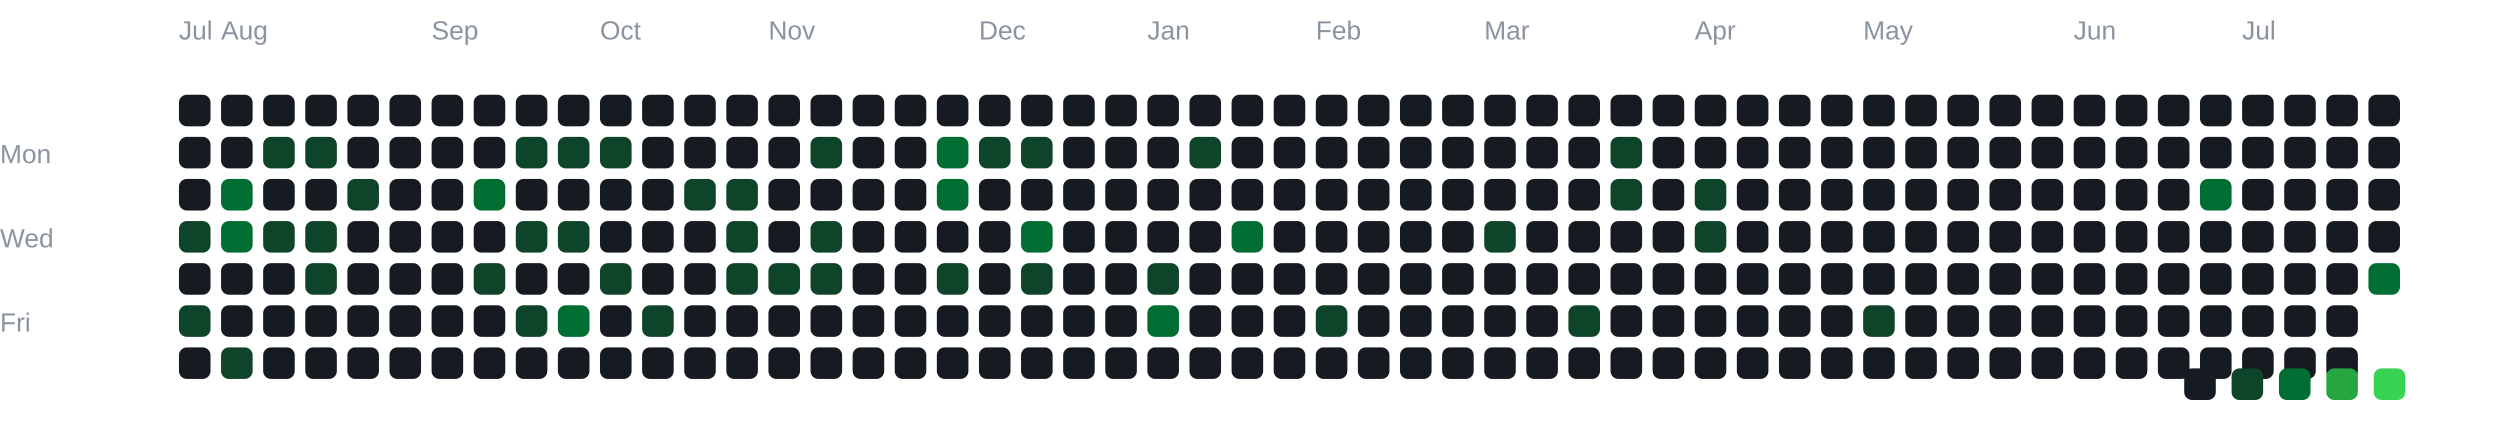
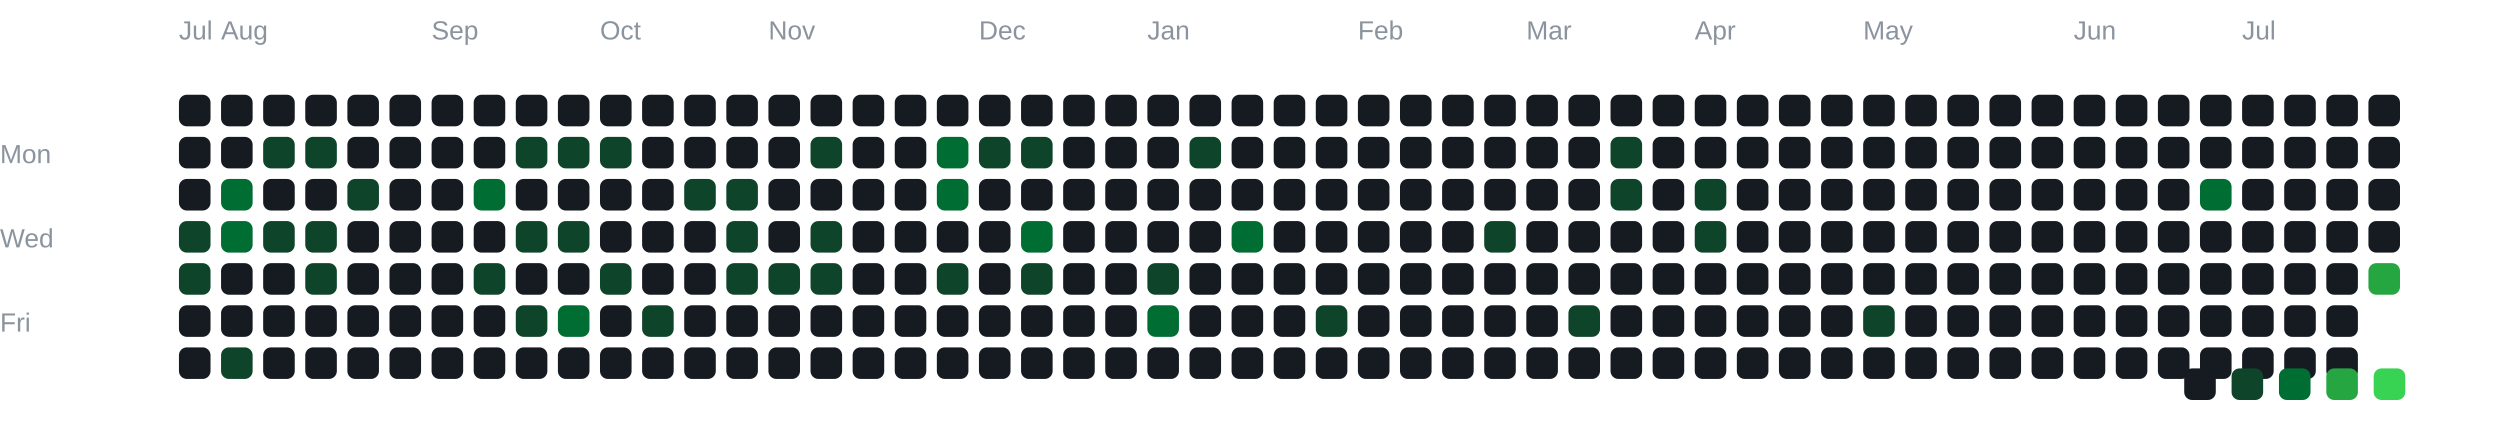
<svg xmlns="http://www.w3.org/2000/svg" width="950" height="160" viewBox="0 0 950 160">
  <style>
text {
  font-family: Arial, sans-serif;
}
rect {
  rx: 3;
}
</style>
  <text x="0" y="62" fill="#8b949e" font-size="10">
 Mon
</text>
  <text x="0" y="94" fill="#8b949e" font-size="10">
 Wed
</text>
  <text x="0" y="126" fill="#8b949e" font-size="10">
 Fri
</text>
  <text x="68" y="15" fill="#8b949e" font-size="10">
 Jul
</text>
  <text x="84" y="15" fill="#8b949e" font-size="10">
 Aug
</text>
  <text x="164" y="15" fill="#8b949e" font-size="10">
 Sep
</text>
  <text x="228" y="15" fill="#8b949e" font-size="10">
 Oct
</text>
  <text x="292" y="15" fill="#8b949e" font-size="10">
 Nov
</text>
  <text x="372" y="15" fill="#8b949e" font-size="10">
 Dec
</text>
  <text x="436" y="15" fill="#8b949e" font-size="10">
 Jan
</text>
-   <text x="500" y="15" fill="#8b949e" font-size="10">
+   <text x="516" y="15" fill="#8b949e" font-size="10">
 Feb
</text>
-   <text x="564" y="15" fill="#8b949e" font-size="10">
+   <text x="580" y="15" fill="#8b949e" font-size="10">
 Mar
</text>
  <text x="644" y="15" fill="#8b949e" font-size="10">
 Apr
</text>
  <text x="708" y="15" fill="#8b949e" font-size="10">
 May
</text>
  <text x="788" y="15" fill="#8b949e" font-size="10">
 Jun
</text>
  <text x="852" y="15" fill="#8b949e" font-size="10">
 Jul
</text>
  <rect x="68" y="36" width="12" height="12" fill="#161b22">

</rect>
  <rect x="68" y="52" width="12" height="12" fill="#161b22">

</rect>
  <rect x="68" y="68" width="12" height="12" fill="#161b22">

</rect>
  <rect x="68" y="84" width="12" height="12" fill="#0e4429">

</rect>
-   <rect x="68" y="100" width="12" height="12" fill="#161b22">
- 
- </rect>
-   <rect x="68" y="116" width="12" height="12" fill="#0e4429">
+   <rect x="68" y="100" width="12" height="12" fill="#0e4429">
+ 
+ </rect>
+   <rect x="68" y="116" width="12" height="12" fill="#161b22">

</rect>
  <rect x="68" y="132" width="12" height="12" fill="#161b22">

</rect>
  <rect x="84" y="36" width="12" height="12" fill="#161b22">

</rect>
  <rect x="84" y="52" width="12" height="12" fill="#161b22">

</rect>
  <rect x="84" y="68" width="12" height="12" fill="#006d32">

</rect>
  <rect x="84" y="84" width="12" height="12" fill="#006d32">

</rect>
  <rect x="84" y="100" width="12" height="12" fill="#161b22">

</rect>
  <rect x="84" y="116" width="12" height="12" fill="#161b22">

</rect>
  <rect x="84" y="132" width="12" height="12" fill="#0e4429">

</rect>
  <rect x="100" y="36" width="12" height="12" fill="#161b22">

</rect>
  <rect x="100" y="52" width="12" height="12" fill="#0e4429">

</rect>
  <rect x="100" y="68" width="12" height="12" fill="#161b22">

</rect>
  <rect x="100" y="84" width="12" height="12" fill="#0e4429">

</rect>
  <rect x="100" y="100" width="12" height="12" fill="#161b22">

</rect>
  <rect x="100" y="116" width="12" height="12" fill="#161b22">

</rect>
  <rect x="100" y="132" width="12" height="12" fill="#161b22">

</rect>
  <rect x="116" y="36" width="12" height="12" fill="#161b22">

</rect>
  <rect x="116" y="52" width="12" height="12" fill="#0e4429">

</rect>
  <rect x="116" y="68" width="12" height="12" fill="#161b22">

</rect>
  <rect x="116" y="84" width="12" height="12" fill="#0e4429">

</rect>
  <rect x="116" y="100" width="12" height="12" fill="#0e4429">

</rect>
  <rect x="116" y="116" width="12" height="12" fill="#161b22">

</rect>
  <rect x="116" y="132" width="12" height="12" fill="#161b22">

</rect>
  <rect x="132" y="36" width="12" height="12" fill="#161b22">

</rect>
  <rect x="132" y="52" width="12" height="12" fill="#161b22">

</rect>
  <rect x="132" y="68" width="12" height="12" fill="#0e4429">

</rect>
  <rect x="132" y="84" width="12" height="12" fill="#161b22">

</rect>
  <rect x="132" y="100" width="12" height="12" fill="#161b22">

</rect>
  <rect x="132" y="116" width="12" height="12" fill="#161b22">

</rect>
  <rect x="132" y="132" width="12" height="12" fill="#161b22">

</rect>
  <rect x="148" y="36" width="12" height="12" fill="#161b22">

</rect>
  <rect x="148" y="52" width="12" height="12" fill="#161b22">

</rect>
  <rect x="148" y="68" width="12" height="12" fill="#161b22">

</rect>
  <rect x="148" y="84" width="12" height="12" fill="#161b22">

</rect>
  <rect x="148" y="100" width="12" height="12" fill="#161b22">

</rect>
  <rect x="148" y="116" width="12" height="12" fill="#161b22">

</rect>
  <rect x="148" y="132" width="12" height="12" fill="#161b22">

</rect>
  <rect x="164" y="36" width="12" height="12" fill="#161b22">

</rect>
  <rect x="164" y="52" width="12" height="12" fill="#161b22">

</rect>
  <rect x="164" y="68" width="12" height="12" fill="#161b22">

</rect>
  <rect x="164" y="84" width="12" height="12" fill="#161b22">

</rect>
  <rect x="164" y="100" width="12" height="12" fill="#161b22">

</rect>
  <rect x="164" y="116" width="12" height="12" fill="#161b22">

</rect>
  <rect x="164" y="132" width="12" height="12" fill="#161b22">

</rect>
  <rect x="180" y="36" width="12" height="12" fill="#161b22">

</rect>
  <rect x="180" y="52" width="12" height="12" fill="#161b22">

</rect>
  <rect x="180" y="68" width="12" height="12" fill="#006d32">

</rect>
  <rect x="180" y="84" width="12" height="12" fill="#161b22">

</rect>
  <rect x="180" y="100" width="12" height="12" fill="#0e4429">

</rect>
  <rect x="180" y="116" width="12" height="12" fill="#161b22">

</rect>
  <rect x="180" y="132" width="12" height="12" fill="#161b22">

</rect>
  <rect x="196" y="36" width="12" height="12" fill="#161b22">

</rect>
  <rect x="196" y="52" width="12" height="12" fill="#0e4429">

</rect>
  <rect x="196" y="68" width="12" height="12" fill="#161b22">

</rect>
  <rect x="196" y="84" width="12" height="12" fill="#0e4429">

</rect>
  <rect x="196" y="100" width="12" height="12" fill="#161b22">

</rect>
  <rect x="196" y="116" width="12" height="12" fill="#0e4429">

</rect>
  <rect x="196" y="132" width="12" height="12" fill="#161b22">

</rect>
  <rect x="212" y="36" width="12" height="12" fill="#161b22">

</rect>
  <rect x="212" y="52" width="12" height="12" fill="#0e4429">

</rect>
  <rect x="212" y="68" width="12" height="12" fill="#161b22">

</rect>
  <rect x="212" y="84" width="12" height="12" fill="#0e4429">

</rect>
  <rect x="212" y="100" width="12" height="12" fill="#161b22">

</rect>
  <rect x="212" y="116" width="12" height="12" fill="#006d32">

</rect>
  <rect x="212" y="132" width="12" height="12" fill="#161b22">

</rect>
  <rect x="228" y="36" width="12" height="12" fill="#161b22">

</rect>
  <rect x="228" y="52" width="12" height="12" fill="#0e4429">

</rect>
  <rect x="228" y="68" width="12" height="12" fill="#161b22">

</rect>
  <rect x="228" y="84" width="12" height="12" fill="#161b22">

</rect>
  <rect x="228" y="100" width="12" height="12" fill="#0e4429">

</rect>
  <rect x="228" y="116" width="12" height="12" fill="#161b22">

</rect>
  <rect x="228" y="132" width="12" height="12" fill="#161b22">

</rect>
  <rect x="244" y="36" width="12" height="12" fill="#161b22">

</rect>
  <rect x="244" y="52" width="12" height="12" fill="#161b22">

</rect>
  <rect x="244" y="68" width="12" height="12" fill="#161b22">

</rect>
  <rect x="244" y="84" width="12" height="12" fill="#161b22">

</rect>
  <rect x="244" y="100" width="12" height="12" fill="#161b22">

</rect>
  <rect x="244" y="116" width="12" height="12" fill="#0e4429">

</rect>
  <rect x="244" y="132" width="12" height="12" fill="#161b22">

</rect>
  <rect x="260" y="36" width="12" height="12" fill="#161b22">

</rect>
  <rect x="260" y="52" width="12" height="12" fill="#161b22">

</rect>
  <rect x="260" y="68" width="12" height="12" fill="#0e4429">

</rect>
  <rect x="260" y="84" width="12" height="12" fill="#161b22">

</rect>
  <rect x="260" y="100" width="12" height="12" fill="#161b22">

</rect>
  <rect x="260" y="116" width="12" height="12" fill="#161b22">

</rect>
  <rect x="260" y="132" width="12" height="12" fill="#161b22">

</rect>
  <rect x="276" y="36" width="12" height="12" fill="#161b22">

</rect>
  <rect x="276" y="52" width="12" height="12" fill="#161b22">

</rect>
  <rect x="276" y="68" width="12" height="12" fill="#0e4429">

</rect>
  <rect x="276" y="84" width="12" height="12" fill="#0e4429">

</rect>
  <rect x="276" y="100" width="12" height="12" fill="#0e4429">

</rect>
  <rect x="276" y="116" width="12" height="12" fill="#161b22">

</rect>
  <rect x="276" y="132" width="12" height="12" fill="#161b22">

</rect>
  <rect x="292" y="36" width="12" height="12" fill="#161b22">

</rect>
  <rect x="292" y="52" width="12" height="12" fill="#161b22">

</rect>
  <rect x="292" y="68" width="12" height="12" fill="#161b22">

</rect>
  <rect x="292" y="84" width="12" height="12" fill="#161b22">

</rect>
  <rect x="292" y="100" width="12" height="12" fill="#0e4429">

</rect>
  <rect x="292" y="116" width="12" height="12" fill="#161b22">

</rect>
  <rect x="292" y="132" width="12" height="12" fill="#161b22">

</rect>
  <rect x="308" y="36" width="12" height="12" fill="#161b22">

</rect>
  <rect x="308" y="52" width="12" height="12" fill="#0e4429">

</rect>
  <rect x="308" y="68" width="12" height="12" fill="#161b22">

</rect>
  <rect x="308" y="84" width="12" height="12" fill="#0e4429">

</rect>
  <rect x="308" y="100" width="12" height="12" fill="#0e4429">

</rect>
  <rect x="308" y="116" width="12" height="12" fill="#161b22">

</rect>
  <rect x="308" y="132" width="12" height="12" fill="#161b22">

</rect>
  <rect x="324" y="36" width="12" height="12" fill="#161b22">

</rect>
  <rect x="324" y="52" width="12" height="12" fill="#161b22">

</rect>
  <rect x="324" y="68" width="12" height="12" fill="#161b22">

</rect>
  <rect x="324" y="84" width="12" height="12" fill="#161b22">

</rect>
  <rect x="324" y="100" width="12" height="12" fill="#161b22">

</rect>
  <rect x="324" y="116" width="12" height="12" fill="#161b22">

</rect>
  <rect x="324" y="132" width="12" height="12" fill="#161b22">

</rect>
  <rect x="340" y="36" width="12" height="12" fill="#161b22">

</rect>
  <rect x="340" y="52" width="12" height="12" fill="#161b22">

</rect>
  <rect x="340" y="68" width="12" height="12" fill="#161b22">

</rect>
  <rect x="340" y="84" width="12" height="12" fill="#161b22">

</rect>
  <rect x="340" y="100" width="12" height="12" fill="#161b22">

</rect>
  <rect x="340" y="116" width="12" height="12" fill="#161b22">

</rect>
  <rect x="340" y="132" width="12" height="12" fill="#161b22">

</rect>
  <rect x="356" y="36" width="12" height="12" fill="#161b22">

</rect>
  <rect x="356" y="52" width="12" height="12" fill="#006d32">

</rect>
  <rect x="356" y="68" width="12" height="12" fill="#006d32">

</rect>
  <rect x="356" y="84" width="12" height="12" fill="#161b22">

</rect>
  <rect x="356" y="100" width="12" height="12" fill="#0e4429">

</rect>
  <rect x="356" y="116" width="12" height="12" fill="#161b22">

</rect>
  <rect x="356" y="132" width="12" height="12" fill="#161b22">

</rect>
  <rect x="372" y="36" width="12" height="12" fill="#161b22">

</rect>
  <rect x="372" y="52" width="12" height="12" fill="#0e4429">

</rect>
  <rect x="372" y="68" width="12" height="12" fill="#161b22">

</rect>
  <rect x="372" y="84" width="12" height="12" fill="#161b22">

</rect>
  <rect x="372" y="100" width="12" height="12" fill="#161b22">

</rect>
  <rect x="372" y="116" width="12" height="12" fill="#161b22">

</rect>
  <rect x="372" y="132" width="12" height="12" fill="#161b22">

</rect>
  <rect x="388" y="36" width="12" height="12" fill="#161b22">

</rect>
  <rect x="388" y="52" width="12" height="12" fill="#0e4429">

</rect>
  <rect x="388" y="68" width="12" height="12" fill="#161b22">

</rect>
  <rect x="388" y="84" width="12" height="12" fill="#006d32">

</rect>
  <rect x="388" y="100" width="12" height="12" fill="#0e4429">

</rect>
  <rect x="388" y="116" width="12" height="12" fill="#161b22">

</rect>
  <rect x="388" y="132" width="12" height="12" fill="#161b22">

</rect>
  <rect x="404" y="36" width="12" height="12" fill="#161b22">

</rect>
  <rect x="404" y="52" width="12" height="12" fill="#161b22">

</rect>
  <rect x="404" y="68" width="12" height="12" fill="#161b22">

</rect>
  <rect x="404" y="84" width="12" height="12" fill="#161b22">

</rect>
  <rect x="404" y="100" width="12" height="12" fill="#161b22">

</rect>
  <rect x="404" y="116" width="12" height="12" fill="#161b22">

</rect>
  <rect x="404" y="132" width="12" height="12" fill="#161b22">

</rect>
  <rect x="420" y="36" width="12" height="12" fill="#161b22">

</rect>
  <rect x="420" y="52" width="12" height="12" fill="#161b22">

</rect>
  <rect x="420" y="68" width="12" height="12" fill="#161b22">

</rect>
  <rect x="420" y="84" width="12" height="12" fill="#161b22">

</rect>
  <rect x="420" y="100" width="12" height="12" fill="#161b22">

</rect>
  <rect x="420" y="116" width="12" height="12" fill="#161b22">

</rect>
  <rect x="420" y="132" width="12" height="12" fill="#161b22">

</rect>
  <rect x="436" y="36" width="12" height="12" fill="#161b22">

</rect>
  <rect x="436" y="52" width="12" height="12" fill="#161b22">

</rect>
  <rect x="436" y="68" width="12" height="12" fill="#161b22">

</rect>
  <rect x="436" y="84" width="12" height="12" fill="#161b22">

</rect>
  <rect x="436" y="100" width="12" height="12" fill="#0e4429">

</rect>
  <rect x="436" y="116" width="12" height="12" fill="#006d32">

</rect>
  <rect x="436" y="132" width="12" height="12" fill="#161b22">

</rect>
  <rect x="452" y="36" width="12" height="12" fill="#161b22">

</rect>
  <rect x="452" y="52" width="12" height="12" fill="#0e4429">

</rect>
  <rect x="452" y="68" width="12" height="12" fill="#161b22">

</rect>
  <rect x="452" y="84" width="12" height="12" fill="#161b22">

</rect>
  <rect x="452" y="100" width="12" height="12" fill="#161b22">

</rect>
  <rect x="452" y="116" width="12" height="12" fill="#161b22">

</rect>
  <rect x="452" y="132" width="12" height="12" fill="#161b22">

</rect>
  <rect x="468" y="36" width="12" height="12" fill="#161b22">

</rect>
  <rect x="468" y="52" width="12" height="12" fill="#161b22">

</rect>
  <rect x="468" y="68" width="12" height="12" fill="#161b22">

</rect>
  <rect x="468" y="84" width="12" height="12" fill="#006d32">

</rect>
  <rect x="468" y="100" width="12" height="12" fill="#161b22">

</rect>
  <rect x="468" y="116" width="12" height="12" fill="#161b22">

</rect>
  <rect x="468" y="132" width="12" height="12" fill="#161b22">

</rect>
  <rect x="484" y="36" width="12" height="12" fill="#161b22">

</rect>
  <rect x="484" y="52" width="12" height="12" fill="#161b22">

</rect>
  <rect x="484" y="68" width="12" height="12" fill="#161b22">

</rect>
  <rect x="484" y="84" width="12" height="12" fill="#161b22">

</rect>
  <rect x="484" y="100" width="12" height="12" fill="#161b22">

</rect>
  <rect x="484" y="116" width="12" height="12" fill="#161b22">

</rect>
  <rect x="484" y="132" width="12" height="12" fill="#161b22">

</rect>
  <rect x="500" y="36" width="12" height="12" fill="#161b22">

</rect>
  <rect x="500" y="52" width="12" height="12" fill="#161b22">

</rect>
  <rect x="500" y="68" width="12" height="12" fill="#161b22">

</rect>
  <rect x="500" y="84" width="12" height="12" fill="#161b22">

</rect>
  <rect x="500" y="100" width="12" height="12" fill="#161b22">

</rect>
  <rect x="500" y="116" width="12" height="12" fill="#0e4429">

</rect>
  <rect x="500" y="132" width="12" height="12" fill="#161b22">

</rect>
  <rect x="516" y="36" width="12" height="12" fill="#161b22">

</rect>
  <rect x="516" y="52" width="12" height="12" fill="#161b22">

</rect>
  <rect x="516" y="68" width="12" height="12" fill="#161b22">

</rect>
  <rect x="516" y="84" width="12" height="12" fill="#161b22">

</rect>
  <rect x="516" y="100" width="12" height="12" fill="#161b22">

</rect>
  <rect x="516" y="116" width="12" height="12" fill="#161b22">

</rect>
  <rect x="516" y="132" width="12" height="12" fill="#161b22">

</rect>
  <rect x="532" y="36" width="12" height="12" fill="#161b22">

</rect>
  <rect x="532" y="52" width="12" height="12" fill="#161b22">

</rect>
  <rect x="532" y="68" width="12" height="12" fill="#161b22">

</rect>
  <rect x="532" y="84" width="12" height="12" fill="#161b22">

</rect>
  <rect x="532" y="100" width="12" height="12" fill="#161b22">

</rect>
  <rect x="532" y="116" width="12" height="12" fill="#161b22">

</rect>
  <rect x="532" y="132" width="12" height="12" fill="#161b22">

</rect>
  <rect x="548" y="36" width="12" height="12" fill="#161b22">

</rect>
  <rect x="548" y="52" width="12" height="12" fill="#161b22">

</rect>
  <rect x="548" y="68" width="12" height="12" fill="#161b22">

</rect>
  <rect x="548" y="84" width="12" height="12" fill="#161b22">

</rect>
  <rect x="548" y="100" width="12" height="12" fill="#161b22">

</rect>
  <rect x="548" y="116" width="12" height="12" fill="#161b22">

</rect>
  <rect x="548" y="132" width="12" height="12" fill="#161b22">

</rect>
  <rect x="564" y="36" width="12" height="12" fill="#161b22">

</rect>
  <rect x="564" y="52" width="12" height="12" fill="#161b22">

</rect>
  <rect x="564" y="68" width="12" height="12" fill="#161b22">

</rect>
  <rect x="564" y="84" width="12" height="12" fill="#0e4429">

</rect>
  <rect x="564" y="100" width="12" height="12" fill="#161b22">

</rect>
  <rect x="564" y="116" width="12" height="12" fill="#161b22">

</rect>
  <rect x="564" y="132" width="12" height="12" fill="#161b22">

</rect>
  <rect x="580" y="36" width="12" height="12" fill="#161b22">

</rect>
  <rect x="580" y="52" width="12" height="12" fill="#161b22">

</rect>
  <rect x="580" y="68" width="12" height="12" fill="#161b22">

</rect>
  <rect x="580" y="84" width="12" height="12" fill="#161b22">

</rect>
  <rect x="580" y="100" width="12" height="12" fill="#161b22">

</rect>
  <rect x="580" y="116" width="12" height="12" fill="#161b22">

</rect>
  <rect x="580" y="132" width="12" height="12" fill="#161b22">

</rect>
  <rect x="596" y="36" width="12" height="12" fill="#161b22">

</rect>
  <rect x="596" y="52" width="12" height="12" fill="#161b22">

</rect>
  <rect x="596" y="68" width="12" height="12" fill="#161b22">

</rect>
  <rect x="596" y="84" width="12" height="12" fill="#161b22">

</rect>
  <rect x="596" y="100" width="12" height="12" fill="#161b22">

</rect>
  <rect x="596" y="116" width="12" height="12" fill="#0e4429">

</rect>
  <rect x="596" y="132" width="12" height="12" fill="#161b22">

</rect>
  <rect x="612" y="36" width="12" height="12" fill="#161b22">

</rect>
  <rect x="612" y="52" width="12" height="12" fill="#0e4429">

</rect>
  <rect x="612" y="68" width="12" height="12" fill="#0e4429">

</rect>
  <rect x="612" y="84" width="12" height="12" fill="#161b22">

</rect>
  <rect x="612" y="100" width="12" height="12" fill="#161b22">

</rect>
  <rect x="612" y="116" width="12" height="12" fill="#161b22">

</rect>
  <rect x="612" y="132" width="12" height="12" fill="#161b22">

</rect>
  <rect x="628" y="36" width="12" height="12" fill="#161b22">

</rect>
  <rect x="628" y="52" width="12" height="12" fill="#161b22">

</rect>
  <rect x="628" y="68" width="12" height="12" fill="#161b22">

</rect>
  <rect x="628" y="84" width="12" height="12" fill="#161b22">

</rect>
  <rect x="628" y="100" width="12" height="12" fill="#161b22">

</rect>
  <rect x="628" y="116" width="12" height="12" fill="#161b22">

</rect>
  <rect x="628" y="132" width="12" height="12" fill="#161b22">

</rect>
  <rect x="644" y="36" width="12" height="12" fill="#161b22">

</rect>
  <rect x="644" y="52" width="12" height="12" fill="#161b22">

</rect>
  <rect x="644" y="68" width="12" height="12" fill="#0e4429">

</rect>
  <rect x="644" y="84" width="12" height="12" fill="#0e4429">

</rect>
  <rect x="644" y="100" width="12" height="12" fill="#161b22">

</rect>
  <rect x="644" y="116" width="12" height="12" fill="#161b22">

</rect>
  <rect x="644" y="132" width="12" height="12" fill="#161b22">

</rect>
  <rect x="660" y="36" width="12" height="12" fill="#161b22">

</rect>
  <rect x="660" y="52" width="12" height="12" fill="#161b22">

</rect>
  <rect x="660" y="68" width="12" height="12" fill="#161b22">

</rect>
  <rect x="660" y="84" width="12" height="12" fill="#161b22">

</rect>
  <rect x="660" y="100" width="12" height="12" fill="#161b22">

</rect>
  <rect x="660" y="116" width="12" height="12" fill="#161b22">

</rect>
  <rect x="660" y="132" width="12" height="12" fill="#161b22">

</rect>
  <rect x="676" y="36" width="12" height="12" fill="#161b22">

</rect>
  <rect x="676" y="52" width="12" height="12" fill="#161b22">

</rect>
  <rect x="676" y="68" width="12" height="12" fill="#161b22">

</rect>
  <rect x="676" y="84" width="12" height="12" fill="#161b22">

</rect>
  <rect x="676" y="100" width="12" height="12" fill="#161b22">

</rect>
  <rect x="676" y="116" width="12" height="12" fill="#161b22">

</rect>
  <rect x="676" y="132" width="12" height="12" fill="#161b22">

</rect>
  <rect x="692" y="36" width="12" height="12" fill="#161b22">

</rect>
  <rect x="692" y="52" width="12" height="12" fill="#161b22">

</rect>
  <rect x="692" y="68" width="12" height="12" fill="#161b22">

</rect>
  <rect x="692" y="84" width="12" height="12" fill="#161b22">

</rect>
  <rect x="692" y="100" width="12" height="12" fill="#161b22">

</rect>
  <rect x="692" y="116" width="12" height="12" fill="#161b22">

</rect>
  <rect x="692" y="132" width="12" height="12" fill="#161b22">

</rect>
  <rect x="708" y="36" width="12" height="12" fill="#161b22">

</rect>
  <rect x="708" y="52" width="12" height="12" fill="#161b22">

</rect>
  <rect x="708" y="68" width="12" height="12" fill="#161b22">

</rect>
  <rect x="708" y="84" width="12" height="12" fill="#161b22">

</rect>
  <rect x="708" y="100" width="12" height="12" fill="#161b22">

</rect>
  <rect x="708" y="116" width="12" height="12" fill="#0e4429">

</rect>
  <rect x="708" y="132" width="12" height="12" fill="#161b22">

</rect>
  <rect x="724" y="36" width="12" height="12" fill="#161b22">

</rect>
  <rect x="724" y="52" width="12" height="12" fill="#161b22">

</rect>
  <rect x="724" y="68" width="12" height="12" fill="#161b22">

</rect>
  <rect x="724" y="84" width="12" height="12" fill="#161b22">

</rect>
  <rect x="724" y="100" width="12" height="12" fill="#161b22">

</rect>
  <rect x="724" y="116" width="12" height="12" fill="#161b22">

</rect>
  <rect x="724" y="132" width="12" height="12" fill="#161b22">

</rect>
  <rect x="740" y="36" width="12" height="12" fill="#161b22">

</rect>
  <rect x="740" y="52" width="12" height="12" fill="#161b22">

</rect>
  <rect x="740" y="68" width="12" height="12" fill="#161b22">

</rect>
  <rect x="740" y="84" width="12" height="12" fill="#161b22">

</rect>
  <rect x="740" y="100" width="12" height="12" fill="#161b22">

</rect>
  <rect x="740" y="116" width="12" height="12" fill="#161b22">

</rect>
  <rect x="740" y="132" width="12" height="12" fill="#161b22">

</rect>
  <rect x="756" y="36" width="12" height="12" fill="#161b22">

</rect>
  <rect x="756" y="52" width="12" height="12" fill="#161b22">

</rect>
  <rect x="756" y="68" width="12" height="12" fill="#161b22">

</rect>
  <rect x="756" y="84" width="12" height="12" fill="#161b22">

</rect>
  <rect x="756" y="100" width="12" height="12" fill="#161b22">

</rect>
  <rect x="756" y="116" width="12" height="12" fill="#161b22">

</rect>
  <rect x="756" y="132" width="12" height="12" fill="#161b22">

</rect>
  <rect x="772" y="36" width="12" height="12" fill="#161b22">

</rect>
  <rect x="772" y="52" width="12" height="12" fill="#161b22">

</rect>
  <rect x="772" y="68" width="12" height="12" fill="#161b22">

</rect>
  <rect x="772" y="84" width="12" height="12" fill="#161b22">

</rect>
  <rect x="772" y="100" width="12" height="12" fill="#161b22">

</rect>
  <rect x="772" y="116" width="12" height="12" fill="#161b22">

</rect>
  <rect x="772" y="132" width="12" height="12" fill="#161b22">

</rect>
  <rect x="788" y="36" width="12" height="12" fill="#161b22">

</rect>
  <rect x="788" y="52" width="12" height="12" fill="#161b22">

</rect>
  <rect x="788" y="68" width="12" height="12" fill="#161b22">

</rect>
  <rect x="788" y="84" width="12" height="12" fill="#161b22">

</rect>
  <rect x="788" y="100" width="12" height="12" fill="#161b22">

</rect>
  <rect x="788" y="116" width="12" height="12" fill="#161b22">

</rect>
  <rect x="788" y="132" width="12" height="12" fill="#161b22">

</rect>
  <rect x="804" y="36" width="12" height="12" fill="#161b22">

</rect>
  <rect x="804" y="52" width="12" height="12" fill="#161b22">

</rect>
  <rect x="804" y="68" width="12" height="12" fill="#161b22">

</rect>
  <rect x="804" y="84" width="12" height="12" fill="#161b22">

</rect>
  <rect x="804" y="100" width="12" height="12" fill="#161b22">

</rect>
  <rect x="804" y="116" width="12" height="12" fill="#161b22">

</rect>
  <rect x="804" y="132" width="12" height="12" fill="#161b22">

</rect>
  <rect x="820" y="36" width="12" height="12" fill="#161b22">

</rect>
  <rect x="820" y="52" width="12" height="12" fill="#161b22">

</rect>
  <rect x="820" y="68" width="12" height="12" fill="#161b22">

</rect>
  <rect x="820" y="84" width="12" height="12" fill="#161b22">

</rect>
  <rect x="820" y="100" width="12" height="12" fill="#161b22">

</rect>
  <rect x="820" y="116" width="12" height="12" fill="#161b22">

</rect>
  <rect x="820" y="132" width="12" height="12" fill="#161b22">

</rect>
  <rect x="836" y="36" width="12" height="12" fill="#161b22">

</rect>
  <rect x="836" y="52" width="12" height="12" fill="#161b22">

</rect>
  <rect x="836" y="68" width="12" height="12" fill="#006d32">

</rect>
  <rect x="836" y="84" width="12" height="12" fill="#161b22">

</rect>
  <rect x="836" y="100" width="12" height="12" fill="#161b22">

</rect>
  <rect x="836" y="116" width="12" height="12" fill="#161b22">

</rect>
  <rect x="836" y="132" width="12" height="12" fill="#161b22">

</rect>
  <rect x="852" y="36" width="12" height="12" fill="#161b22">

</rect>
  <rect x="852" y="52" width="12" height="12" fill="#161b22">

</rect>
  <rect x="852" y="68" width="12" height="12" fill="#161b22">

</rect>
  <rect x="852" y="84" width="12" height="12" fill="#161b22">

</rect>
  <rect x="852" y="100" width="12" height="12" fill="#161b22">

</rect>
  <rect x="852" y="116" width="12" height="12" fill="#161b22">

</rect>
  <rect x="852" y="132" width="12" height="12" fill="#161b22">

</rect>
  <rect x="868" y="36" width="12" height="12" fill="#161b22">

</rect>
  <rect x="868" y="52" width="12" height="12" fill="#161b22">

</rect>
  <rect x="868" y="68" width="12" height="12" fill="#161b22">

</rect>
  <rect x="868" y="84" width="12" height="12" fill="#161b22">

</rect>
  <rect x="868" y="100" width="12" height="12" fill="#161b22">

</rect>
  <rect x="868" y="116" width="12" height="12" fill="#161b22">

</rect>
  <rect x="868" y="132" width="12" height="12" fill="#161b22">

</rect>
  <rect x="884" y="36" width="12" height="12" fill="#161b22">

</rect>
  <rect x="884" y="52" width="12" height="12" fill="#161b22">

</rect>
  <rect x="884" y="68" width="12" height="12" fill="#161b22">

</rect>
  <rect x="884" y="84" width="12" height="12" fill="#161b22">

</rect>
  <rect x="884" y="100" width="12" height="12" fill="#161b22">

</rect>
  <rect x="884" y="116" width="12" height="12" fill="#161b22">

</rect>
  <rect x="884" y="132" width="12" height="12" fill="#161b22">

</rect>
  <rect x="900" y="36" width="12" height="12" fill="#161b22">

</rect>
  <rect x="900" y="52" width="12" height="12" fill="#161b22">

</rect>
  <rect x="900" y="68" width="12" height="12" fill="#161b22">

</rect>
  <rect x="900" y="84" width="12" height="12" fill="#161b22">

</rect>
-   <rect x="900" y="100" width="12" height="12" fill="#006d32">
+   <rect x="900" y="100" width="12" height="12" fill="#26a641">

</rect>
  <rect x="830" y="140" width="12" height="12" fill="#161b22" />
  <rect x="848" y="140" width="12" height="12" fill="#0e4429" />
  <rect x="866" y="140" width="12" height="12" fill="#006d32" />
  <rect x="884" y="140" width="12" height="12" fill="#26a641" />
  <rect x="902" y="140" width="12" height="12" fill="#39d353" />
</svg>
